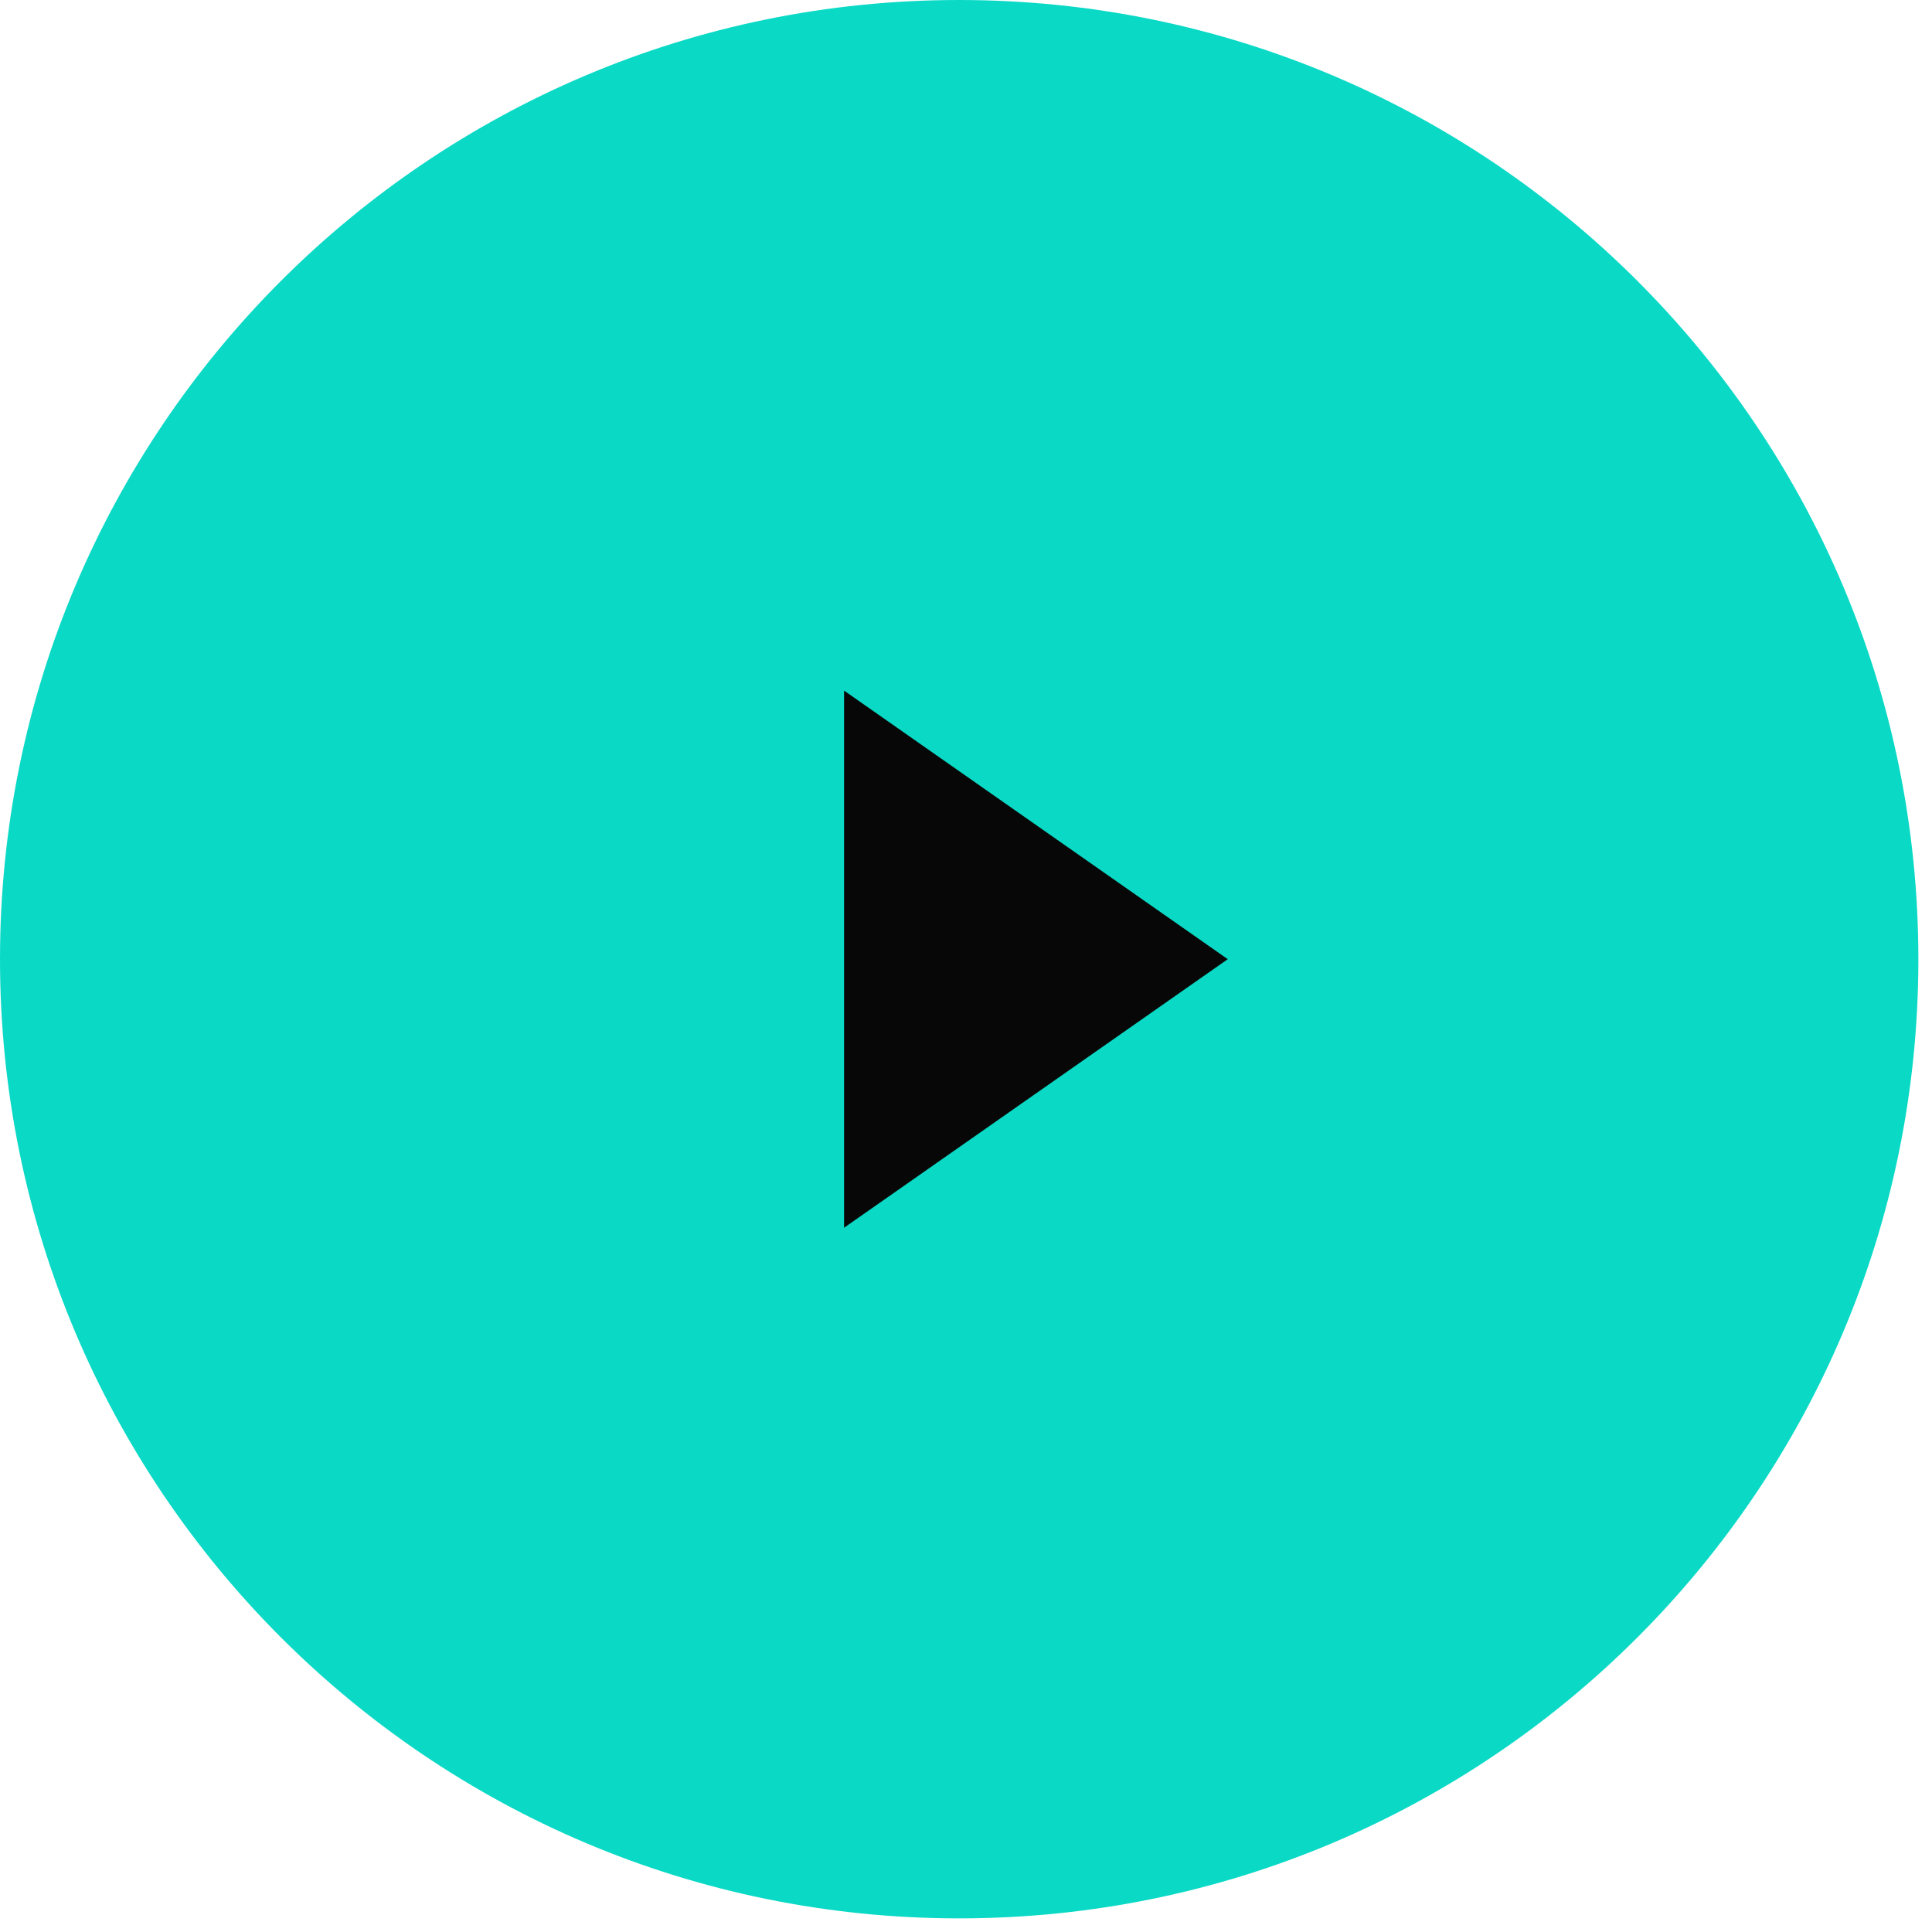
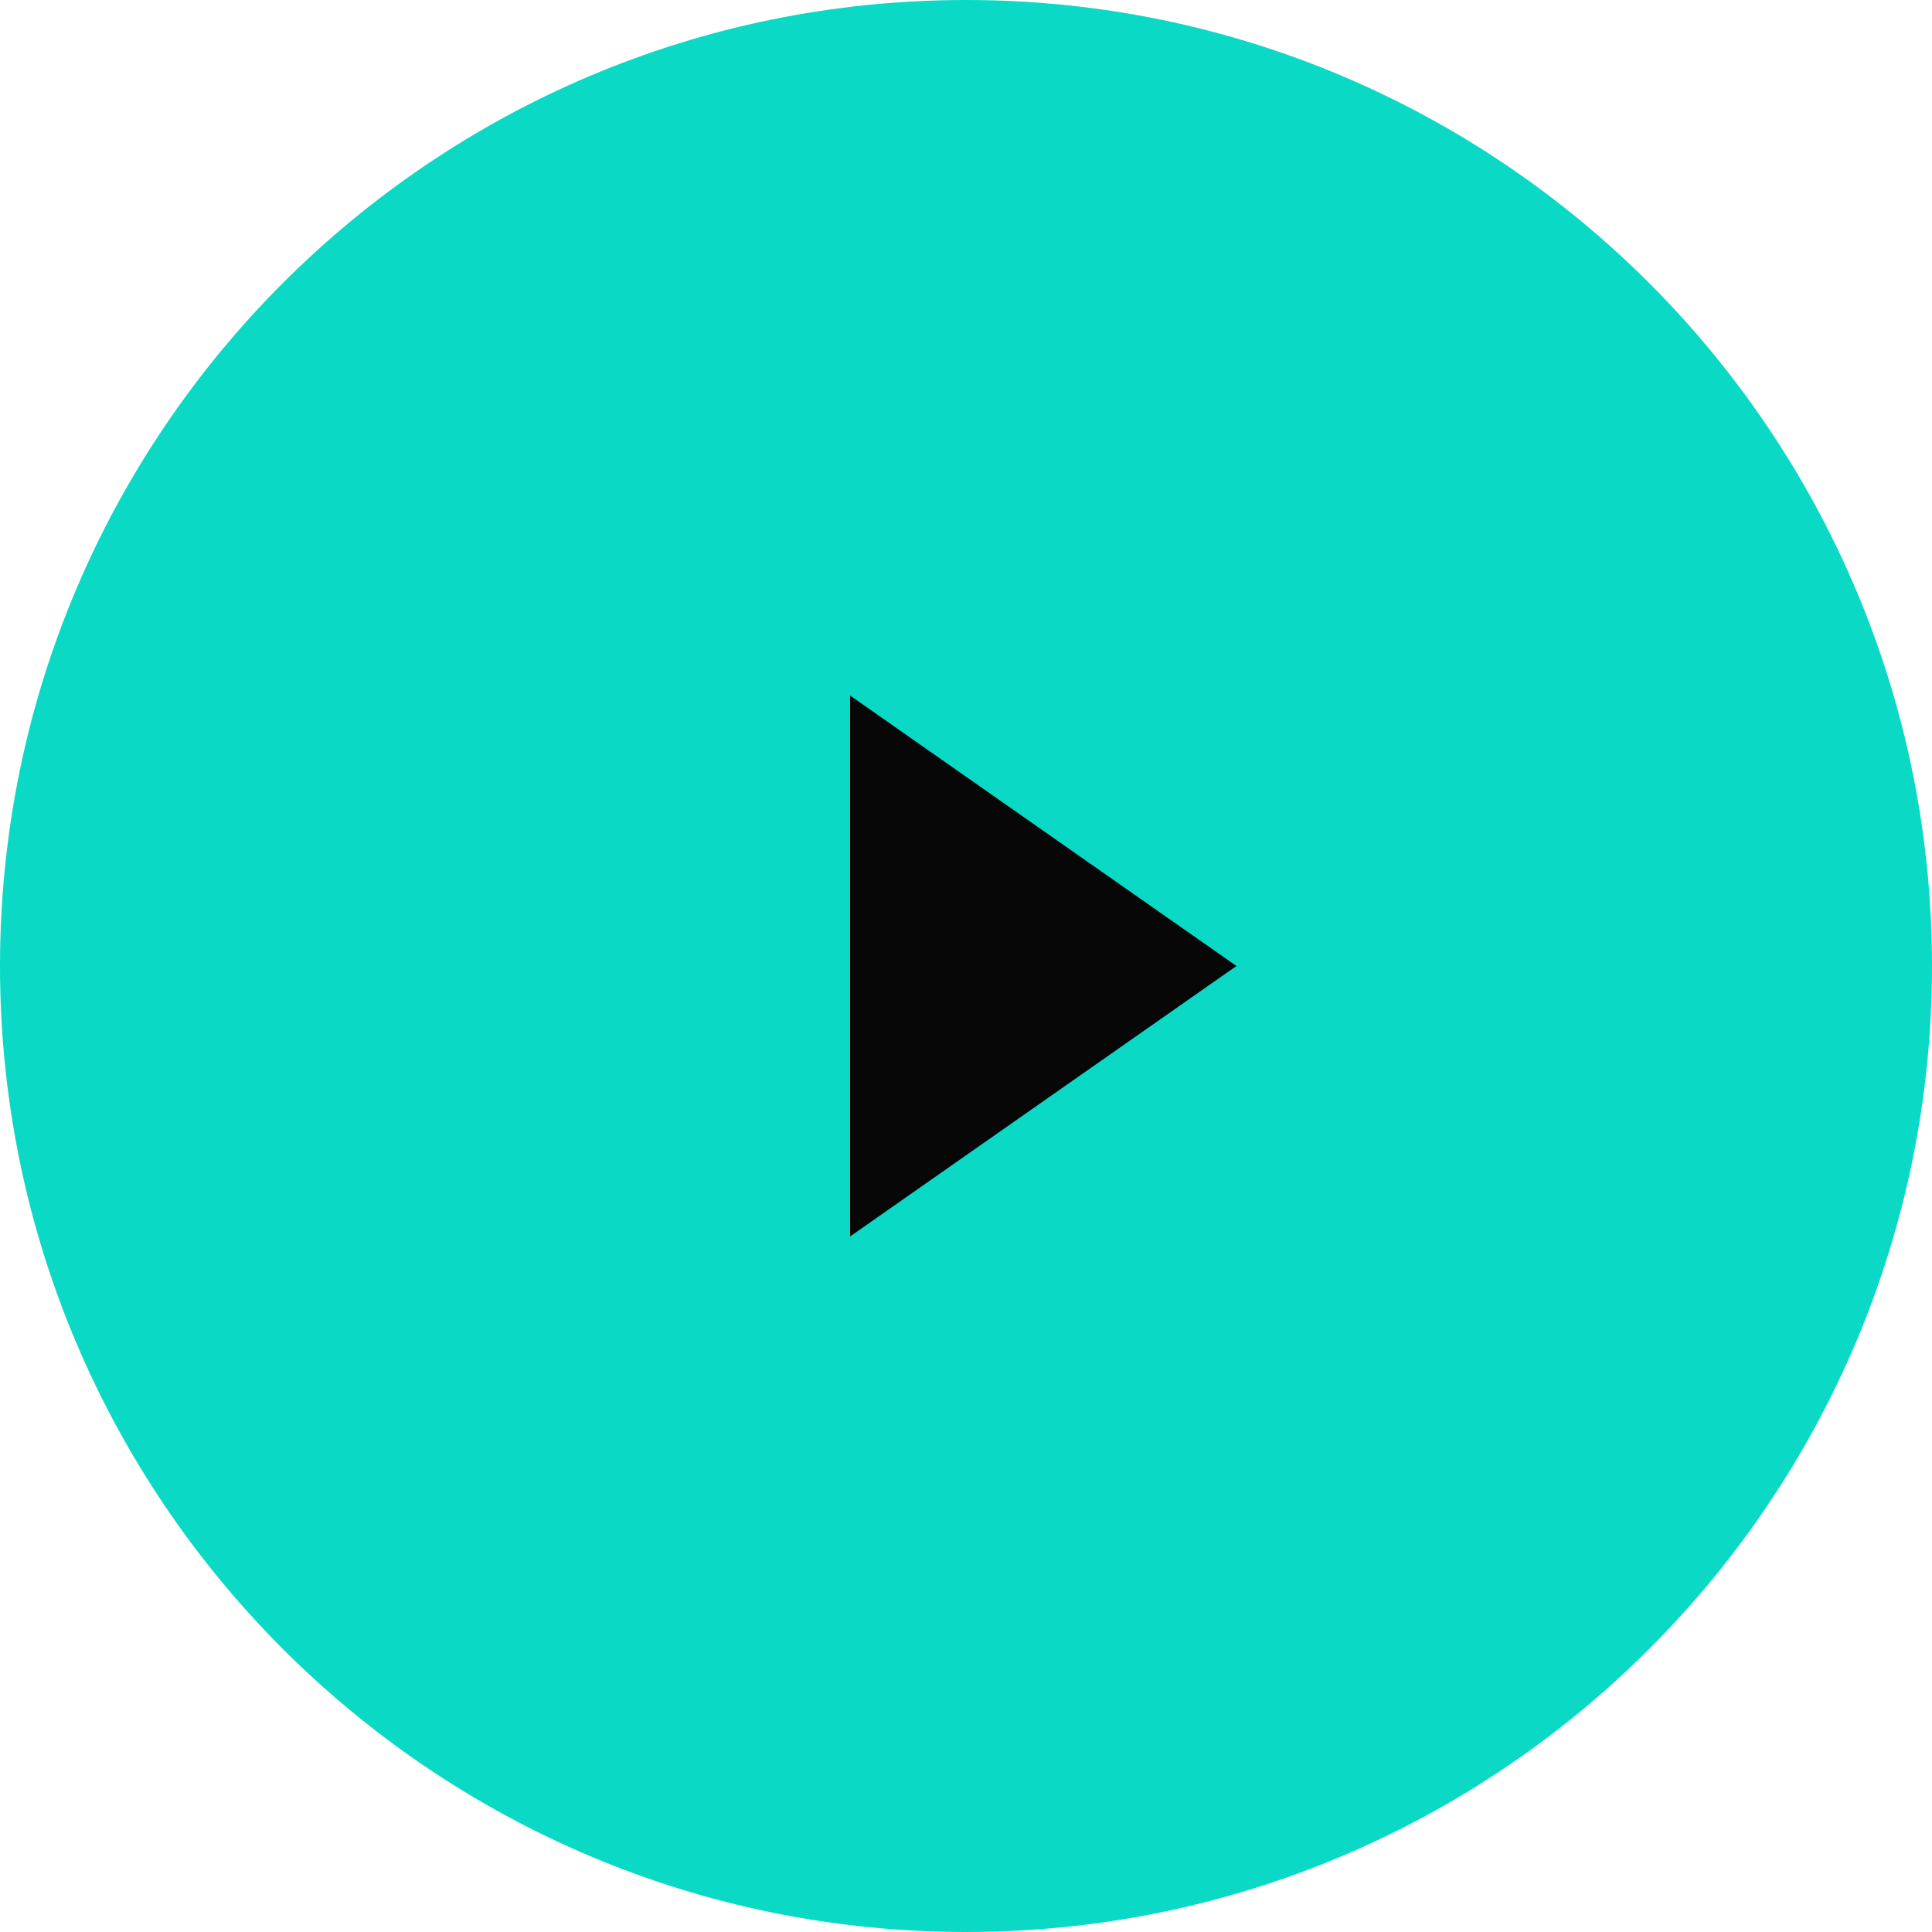
- <svg xmlns="http://www.w3.org/2000/svg" width="91" height="91" viewBox="0 0 91 91" fill="none">
-   <path fill-rule="evenodd" clip-rule="evenodd" d="M45.179 90.358C70.13 90.358 90.358 70.13 90.358 45.179C90.358 20.227 70.13 0 45.179 0C20.227 0 0 20.227 0 45.179C0 70.13 20.227 90.358 45.179 90.358Z" fill="#0AD9C6" />
-   <path fill-rule="evenodd" clip-rule="evenodd" d="M39.757 32.529L57.829 45.179L39.757 57.829V32.529Z" fill="#070707" />
+ <svg xmlns="http://www.w3.org/2000/svg" width="65" height="65" viewBox="0 0 65 65" fill="none">
+   <path fill-rule="evenodd" clip-rule="evenodd" d="M32.5 65C50.449 65 65 50.449 65 32.5C65 14.551 50.449 0 32.5 0C14.551 0 0 14.551 0 32.5C0 50.449 14.551 65 32.5 65Z" fill="#0AD9C6" />
+   <path fill-rule="evenodd" clip-rule="evenodd" d="M28.6 23.4L41.6 32.5L28.6 41.6V23.4Z" fill="#070707" />
</svg>
